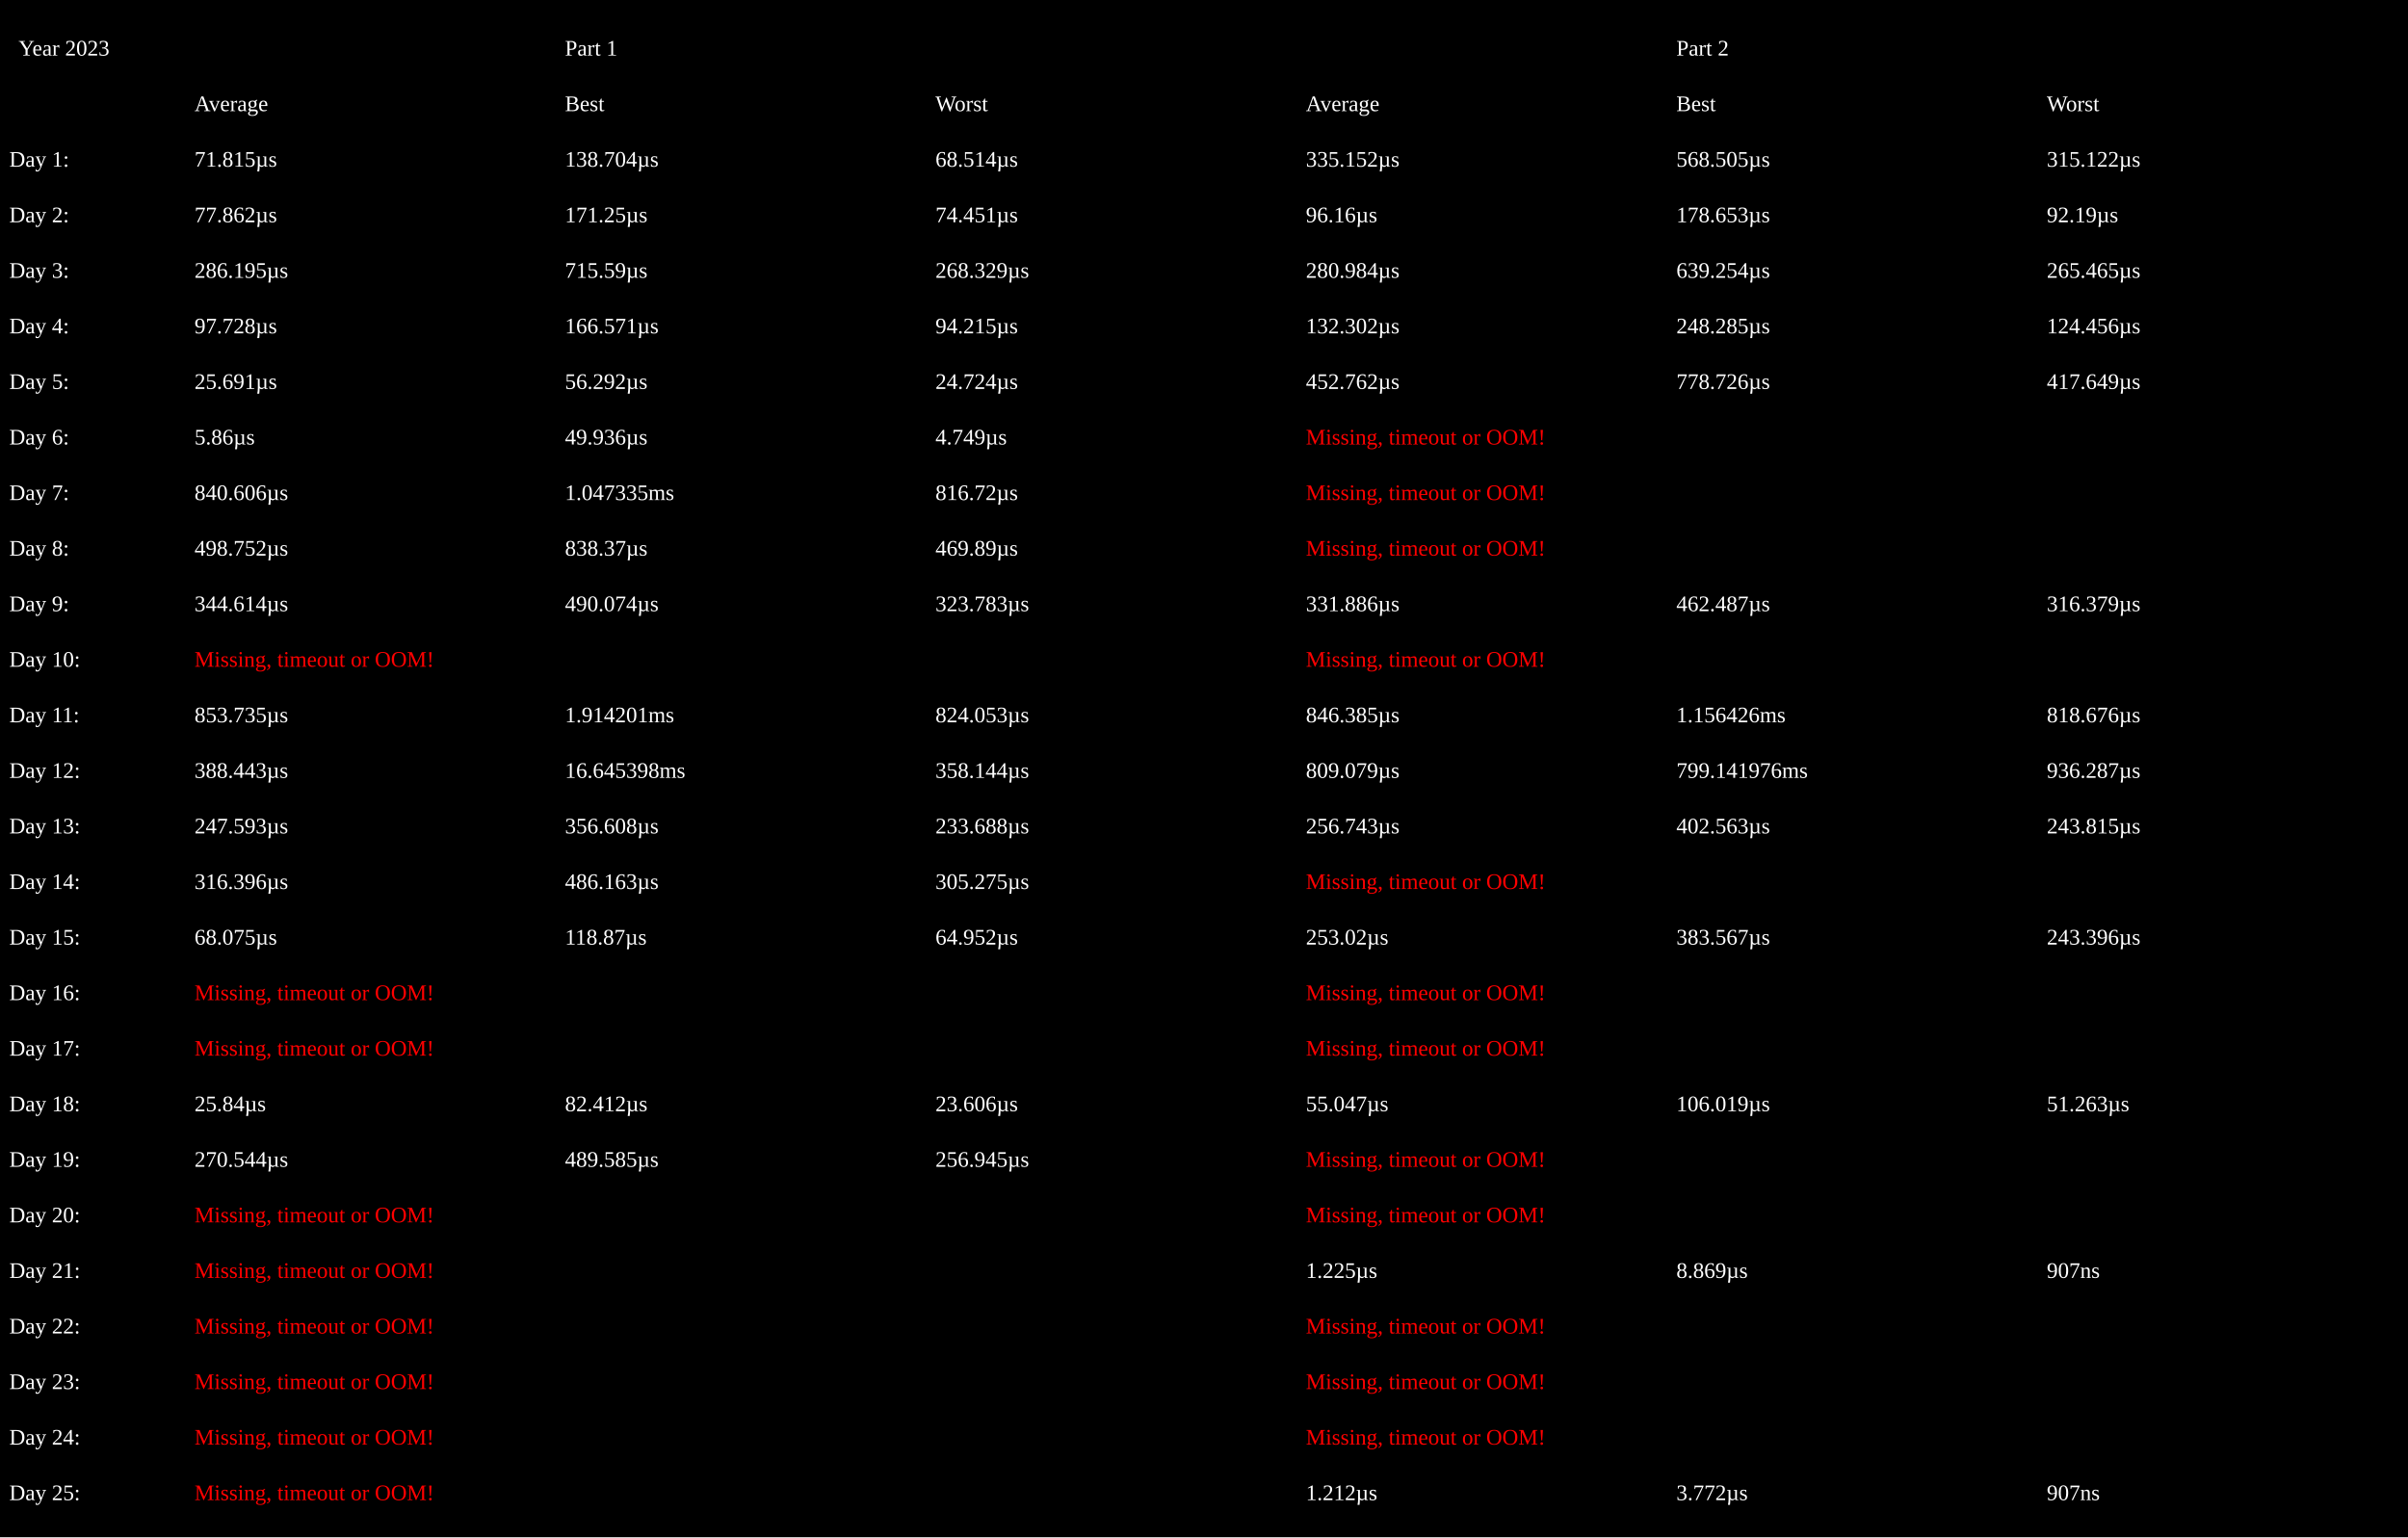
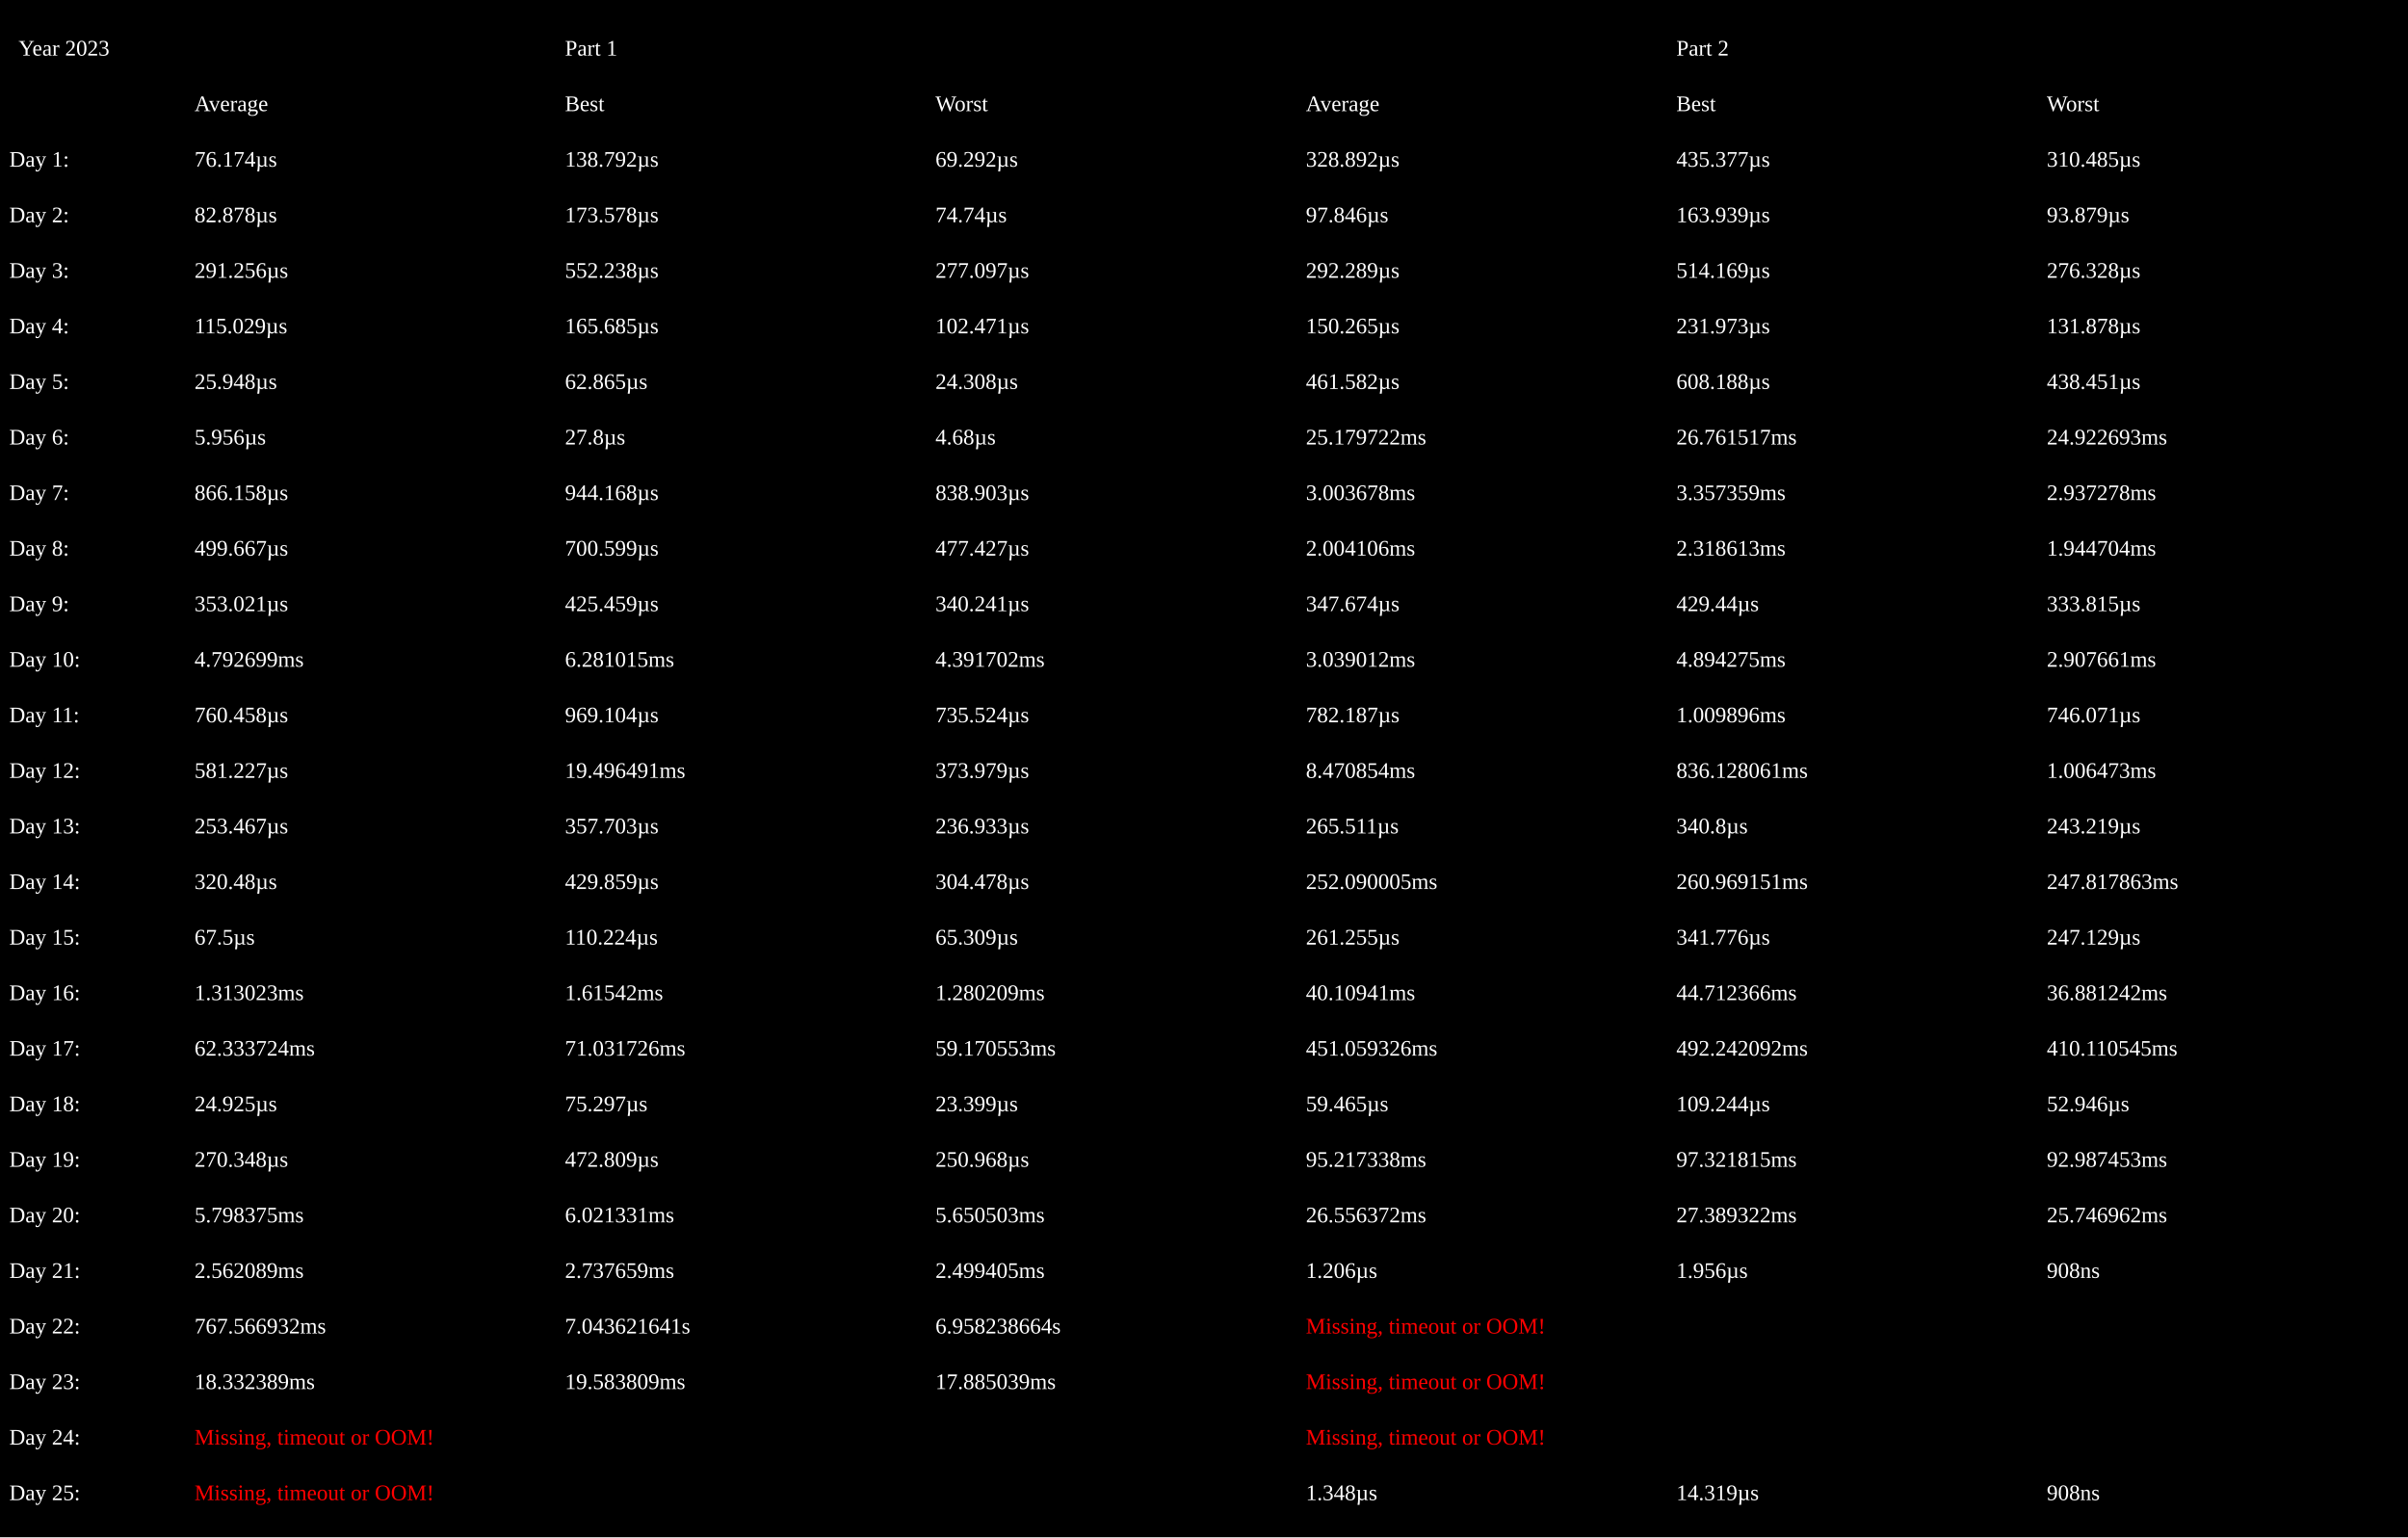
<svg xmlns="http://www.w3.org/2000/svg" height="830" width="1300">
  <rect width="100%" height="100%" fill="%230D1117" />
  <text x="10" y="30" fill="white">Year 2023</text>
  <text x="305" y="30" fill="white">Part 1</text>
  <text x="905" y="30" fill="white">Part 2</text>
  <text x="105" y="60" fill="white">Average</text>
  <text x="305" y="60" fill="white">Best</text>
  <text x="505" y="60" fill="white">Worst</text>
  <text x="705" y="60" fill="white">Average</text>
  <text x="905" y="60" fill="white">Best</text>
  <text x="1105" y="60" fill="white">Worst</text>
  <text x="5" y="90" fill="white">Day 1:</text>
-   <text x="105" y="90" fill="white">71.815µs</text>
-   <text x="305" y="90" fill="white">138.704µs</text>
-   <text x="505" y="90" fill="white">68.514µs</text>
-   <text x="705" y="90" fill="white">335.152µs</text>
-   <text x="905" y="90" fill="white">568.505µs</text>
-   <text x="1105" y="90" fill="white">315.122µs</text>
+   <text x="105" y="90" fill="white">76.174µs</text>
+   <text x="305" y="90" fill="white">138.792µs</text>
+   <text x="505" y="90" fill="white">69.292µs</text>
+   <text x="705" y="90" fill="white">328.892µs</text>
+   <text x="905" y="90" fill="white">435.377µs</text>
+   <text x="1105" y="90" fill="white">310.485µs</text>
  <text x="5" y="120" fill="white">Day 2:</text>
-   <text x="105" y="120" fill="white">77.862µs</text>
-   <text x="305" y="120" fill="white">171.25µs</text>
-   <text x="505" y="120" fill="white">74.451µs</text>
-   <text x="705" y="120" fill="white">96.16µs</text>
-   <text x="905" y="120" fill="white">178.653µs</text>
-   <text x="1105" y="120" fill="white">92.19µs</text>
+   <text x="105" y="120" fill="white">82.878µs</text>
+   <text x="305" y="120" fill="white">173.578µs</text>
+   <text x="505" y="120" fill="white">74.74µs</text>
+   <text x="705" y="120" fill="white">97.846µs</text>
+   <text x="905" y="120" fill="white">163.939µs</text>
+   <text x="1105" y="120" fill="white">93.879µs</text>
  <text x="5" y="150" fill="white">Day 3:</text>
-   <text x="105" y="150" fill="white">286.195µs</text>
-   <text x="305" y="150" fill="white">715.59µs</text>
-   <text x="505" y="150" fill="white">268.329µs</text>
-   <text x="705" y="150" fill="white">280.984µs</text>
-   <text x="905" y="150" fill="white">639.254µs</text>
-   <text x="1105" y="150" fill="white">265.465µs</text>
+   <text x="105" y="150" fill="white">291.256µs</text>
+   <text x="305" y="150" fill="white">552.238µs</text>
+   <text x="505" y="150" fill="white">277.097µs</text>
+   <text x="705" y="150" fill="white">292.289µs</text>
+   <text x="905" y="150" fill="white">514.169µs</text>
+   <text x="1105" y="150" fill="white">276.328µs</text>
  <text x="5" y="180" fill="white">Day 4:</text>
-   <text x="105" y="180" fill="white">97.728µs</text>
-   <text x="305" y="180" fill="white">166.571µs</text>
-   <text x="505" y="180" fill="white">94.215µs</text>
-   <text x="705" y="180" fill="white">132.302µs</text>
-   <text x="905" y="180" fill="white">248.285µs</text>
-   <text x="1105" y="180" fill="white">124.456µs</text>
+   <text x="105" y="180" fill="white">115.029µs</text>
+   <text x="305" y="180" fill="white">165.685µs</text>
+   <text x="505" y="180" fill="white">102.471µs</text>
+   <text x="705" y="180" fill="white">150.265µs</text>
+   <text x="905" y="180" fill="white">231.973µs</text>
+   <text x="1105" y="180" fill="white">131.878µs</text>
  <text x="5" y="210" fill="white">Day 5:</text>
-   <text x="105" y="210" fill="white">25.691µs</text>
-   <text x="305" y="210" fill="white">56.292µs</text>
-   <text x="505" y="210" fill="white">24.724µs</text>
-   <text x="705" y="210" fill="white">452.762µs</text>
-   <text x="905" y="210" fill="white">778.726µs</text>
-   <text x="1105" y="210" fill="white">417.649µs</text>
+   <text x="105" y="210" fill="white">25.948µs</text>
+   <text x="305" y="210" fill="white">62.865µs</text>
+   <text x="505" y="210" fill="white">24.308µs</text>
+   <text x="705" y="210" fill="white">461.582µs</text>
+   <text x="905" y="210" fill="white">608.188µs</text>
+   <text x="1105" y="210" fill="white">438.451µs</text>
  <text x="5" y="240" fill="white">Day 6:</text>
-   <text x="105" y="240" fill="white">5.86µs</text>
-   <text x="305" y="240" fill="white">49.936µs</text>
-   <text x="505" y="240" fill="white">4.749µs</text>
-   <text x="705" y="240" fill="red">Missing, timeout or OOM!</text>
+   <text x="105" y="240" fill="white">5.956µs</text>
+   <text x="305" y="240" fill="white">27.8µs</text>
+   <text x="505" y="240" fill="white">4.68µs</text>
+   <text x="705" y="240" fill="white">25.179722ms</text>
+   <text x="905" y="240" fill="white">26.761517ms</text>
+   <text x="1105" y="240" fill="white">24.922693ms</text>
  <text x="5" y="270" fill="white">Day 7:</text>
-   <text x="105" y="270" fill="white">840.606µs</text>
-   <text x="305" y="270" fill="white">1.047335ms</text>
-   <text x="505" y="270" fill="white">816.72µs</text>
-   <text x="705" y="270" fill="red">Missing, timeout or OOM!</text>
+   <text x="105" y="270" fill="white">866.158µs</text>
+   <text x="305" y="270" fill="white">944.168µs</text>
+   <text x="505" y="270" fill="white">838.903µs</text>
+   <text x="705" y="270" fill="white">3.003678ms</text>
+   <text x="905" y="270" fill="white">3.357359ms</text>
+   <text x="1105" y="270" fill="white">2.937278ms</text>
  <text x="5" y="300" fill="white">Day 8:</text>
-   <text x="105" y="300" fill="white">498.752µs</text>
-   <text x="305" y="300" fill="white">838.37µs</text>
-   <text x="505" y="300" fill="white">469.89µs</text>
-   <text x="705" y="300" fill="red">Missing, timeout or OOM!</text>
+   <text x="105" y="300" fill="white">499.667µs</text>
+   <text x="305" y="300" fill="white">700.599µs</text>
+   <text x="505" y="300" fill="white">477.427µs</text>
+   <text x="705" y="300" fill="white">2.004106ms</text>
+   <text x="905" y="300" fill="white">2.318613ms</text>
+   <text x="1105" y="300" fill="white">1.944704ms</text>
  <text x="5" y="330" fill="white">Day 9:</text>
-   <text x="105" y="330" fill="white">344.614µs</text>
-   <text x="305" y="330" fill="white">490.074µs</text>
-   <text x="505" y="330" fill="white">323.783µs</text>
-   <text x="705" y="330" fill="white">331.886µs</text>
-   <text x="905" y="330" fill="white">462.487µs</text>
-   <text x="1105" y="330" fill="white">316.379µs</text>
+   <text x="105" y="330" fill="white">353.021µs</text>
+   <text x="305" y="330" fill="white">425.459µs</text>
+   <text x="505" y="330" fill="white">340.241µs</text>
+   <text x="705" y="330" fill="white">347.674µs</text>
+   <text x="905" y="330" fill="white">429.44µs</text>
+   <text x="1105" y="330" fill="white">333.815µs</text>
  <text x="5" y="360" fill="white">Day 10:</text>
-   <text x="105" y="360" fill="red">Missing, timeout or OOM!</text>
-   <text x="705" y="360" fill="red">Missing, timeout or OOM!</text>
+   <text x="105" y="360" fill="white">4.792699ms</text>
+   <text x="305" y="360" fill="white">6.281015ms</text>
+   <text x="505" y="360" fill="white">4.391702ms</text>
+   <text x="705" y="360" fill="white">3.039012ms</text>
+   <text x="905" y="360" fill="white">4.894275ms</text>
+   <text x="1105" y="360" fill="white">2.907661ms</text>
  <text x="5" y="390" fill="white">Day 11:</text>
-   <text x="105" y="390" fill="white">853.735µs</text>
-   <text x="305" y="390" fill="white">1.914201ms</text>
-   <text x="505" y="390" fill="white">824.053µs</text>
-   <text x="705" y="390" fill="white">846.385µs</text>
-   <text x="905" y="390" fill="white">1.156426ms</text>
-   <text x="1105" y="390" fill="white">818.676µs</text>
+   <text x="105" y="390" fill="white">760.458µs</text>
+   <text x="305" y="390" fill="white">969.104µs</text>
+   <text x="505" y="390" fill="white">735.524µs</text>
+   <text x="705" y="390" fill="white">782.187µs</text>
+   <text x="905" y="390" fill="white">1.009896ms</text>
+   <text x="1105" y="390" fill="white">746.071µs</text>
  <text x="5" y="420" fill="white">Day 12:</text>
-   <text x="105" y="420" fill="white">388.443µs</text>
-   <text x="305" y="420" fill="white">16.645398ms</text>
-   <text x="505" y="420" fill="white">358.144µs</text>
-   <text x="705" y="420" fill="white">809.079µs</text>
-   <text x="905" y="420" fill="white">799.141976ms</text>
-   <text x="1105" y="420" fill="white">936.287µs</text>
+   <text x="105" y="420" fill="white">581.227µs</text>
+   <text x="305" y="420" fill="white">19.496491ms</text>
+   <text x="505" y="420" fill="white">373.979µs</text>
+   <text x="705" y="420" fill="white">8.470854ms</text>
+   <text x="905" y="420" fill="white">836.128061ms</text>
+   <text x="1105" y="420" fill="white">1.006473ms</text>
  <text x="5" y="450" fill="white">Day 13:</text>
-   <text x="105" y="450" fill="white">247.593µs</text>
-   <text x="305" y="450" fill="white">356.608µs</text>
-   <text x="505" y="450" fill="white">233.688µs</text>
-   <text x="705" y="450" fill="white">256.743µs</text>
-   <text x="905" y="450" fill="white">402.563µs</text>
-   <text x="1105" y="450" fill="white">243.815µs</text>
+   <text x="105" y="450" fill="white">253.467µs</text>
+   <text x="305" y="450" fill="white">357.703µs</text>
+   <text x="505" y="450" fill="white">236.933µs</text>
+   <text x="705" y="450" fill="white">265.511µs</text>
+   <text x="905" y="450" fill="white">340.8µs</text>
+   <text x="1105" y="450" fill="white">243.219µs</text>
  <text x="5" y="480" fill="white">Day 14:</text>
-   <text x="105" y="480" fill="white">316.396µs</text>
-   <text x="305" y="480" fill="white">486.163µs</text>
-   <text x="505" y="480" fill="white">305.275µs</text>
-   <text x="705" y="480" fill="red">Missing, timeout or OOM!</text>
+   <text x="105" y="480" fill="white">320.48µs</text>
+   <text x="305" y="480" fill="white">429.859µs</text>
+   <text x="505" y="480" fill="white">304.478µs</text>
+   <text x="705" y="480" fill="white">252.090005ms</text>
+   <text x="905" y="480" fill="white">260.969151ms</text>
+   <text x="1105" y="480" fill="white">247.817863ms</text>
  <text x="5" y="510" fill="white">Day 15:</text>
-   <text x="105" y="510" fill="white">68.075µs</text>
-   <text x="305" y="510" fill="white">118.87µs</text>
-   <text x="505" y="510" fill="white">64.952µs</text>
-   <text x="705" y="510" fill="white">253.02µs</text>
-   <text x="905" y="510" fill="white">383.567µs</text>
-   <text x="1105" y="510" fill="white">243.396µs</text>
+   <text x="105" y="510" fill="white">67.5µs</text>
+   <text x="305" y="510" fill="white">110.224µs</text>
+   <text x="505" y="510" fill="white">65.309µs</text>
+   <text x="705" y="510" fill="white">261.255µs</text>
+   <text x="905" y="510" fill="white">341.776µs</text>
+   <text x="1105" y="510" fill="white">247.129µs</text>
  <text x="5" y="540" fill="white">Day 16:</text>
-   <text x="105" y="540" fill="red">Missing, timeout or OOM!</text>
-   <text x="705" y="540" fill="red">Missing, timeout or OOM!</text>
+   <text x="105" y="540" fill="white">1.313023ms</text>
+   <text x="305" y="540" fill="white">1.61542ms</text>
+   <text x="505" y="540" fill="white">1.280209ms</text>
+   <text x="705" y="540" fill="white">40.10941ms</text>
+   <text x="905" y="540" fill="white">44.712366ms</text>
+   <text x="1105" y="540" fill="white">36.881242ms</text>
  <text x="5" y="570" fill="white">Day 17:</text>
-   <text x="105" y="570" fill="red">Missing, timeout or OOM!</text>
-   <text x="705" y="570" fill="red">Missing, timeout or OOM!</text>
+   <text x="105" y="570" fill="white">62.333724ms</text>
+   <text x="305" y="570" fill="white">71.031726ms</text>
+   <text x="505" y="570" fill="white">59.170553ms</text>
+   <text x="705" y="570" fill="white">451.059326ms</text>
+   <text x="905" y="570" fill="white">492.242092ms</text>
+   <text x="1105" y="570" fill="white">410.110545ms</text>
  <text x="5" y="600" fill="white">Day 18:</text>
-   <text x="105" y="600" fill="white">25.84µs</text>
-   <text x="305" y="600" fill="white">82.412µs</text>
-   <text x="505" y="600" fill="white">23.606µs</text>
-   <text x="705" y="600" fill="white">55.047µs</text>
-   <text x="905" y="600" fill="white">106.019µs</text>
-   <text x="1105" y="600" fill="white">51.263µs</text>
+   <text x="105" y="600" fill="white">24.925µs</text>
+   <text x="305" y="600" fill="white">75.297µs</text>
+   <text x="505" y="600" fill="white">23.399µs</text>
+   <text x="705" y="600" fill="white">59.465µs</text>
+   <text x="905" y="600" fill="white">109.244µs</text>
+   <text x="1105" y="600" fill="white">52.946µs</text>
  <text x="5" y="630" fill="white">Day 19:</text>
-   <text x="105" y="630" fill="white">270.544µs</text>
-   <text x="305" y="630" fill="white">489.585µs</text>
-   <text x="505" y="630" fill="white">256.945µs</text>
-   <text x="705" y="630" fill="red">Missing, timeout or OOM!</text>
+   <text x="105" y="630" fill="white">270.348µs</text>
+   <text x="305" y="630" fill="white">472.809µs</text>
+   <text x="505" y="630" fill="white">250.968µs</text>
+   <text x="705" y="630" fill="white">95.217338ms</text>
+   <text x="905" y="630" fill="white">97.321815ms</text>
+   <text x="1105" y="630" fill="white">92.987453ms</text>
  <text x="5" y="660" fill="white">Day 20:</text>
-   <text x="105" y="660" fill="red">Missing, timeout or OOM!</text>
-   <text x="705" y="660" fill="red">Missing, timeout or OOM!</text>
+   <text x="105" y="660" fill="white">5.798375ms</text>
+   <text x="305" y="660" fill="white">6.021331ms</text>
+   <text x="505" y="660" fill="white">5.650503ms</text>
+   <text x="705" y="660" fill="white">26.556372ms</text>
+   <text x="905" y="660" fill="white">27.389322ms</text>
+   <text x="1105" y="660" fill="white">25.746962ms</text>
  <text x="5" y="690" fill="white">Day 21:</text>
-   <text x="105" y="690" fill="red">Missing, timeout or OOM!</text>
-   <text x="705" y="690" fill="white">1.225µs</text>
-   <text x="905" y="690" fill="white">8.869µs</text>
-   <text x="1105" y="690" fill="white">907ns</text>
+   <text x="105" y="690" fill="white">2.562089ms</text>
+   <text x="305" y="690" fill="white">2.737659ms</text>
+   <text x="505" y="690" fill="white">2.499405ms</text>
+   <text x="705" y="690" fill="white">1.206µs</text>
+   <text x="905" y="690" fill="white">1.956µs</text>
+   <text x="1105" y="690" fill="white">908ns</text>
  <text x="5" y="720" fill="white">Day 22:</text>
-   <text x="105" y="720" fill="red">Missing, timeout or OOM!</text>
+   <text x="105" y="720" fill="white">767.566932ms</text>
+   <text x="305" y="720" fill="white">7.043621641s</text>
+   <text x="505" y="720" fill="white">6.958238664s</text>
  <text x="705" y="720" fill="red">Missing, timeout or OOM!</text>
  <text x="5" y="750" fill="white">Day 23:</text>
-   <text x="105" y="750" fill="red">Missing, timeout or OOM!</text>
+   <text x="105" y="750" fill="white">18.332389ms</text>
+   <text x="305" y="750" fill="white">19.583809ms</text>
+   <text x="505" y="750" fill="white">17.885039ms</text>
  <text x="705" y="750" fill="red">Missing, timeout or OOM!</text>
  <text x="5" y="780" fill="white">Day 24:</text>
  <text x="105" y="780" fill="red">Missing, timeout or OOM!</text>
  <text x="705" y="780" fill="red">Missing, timeout or OOM!</text>
  <text x="5" y="810" fill="white">Day 25:</text>
  <text x="105" y="810" fill="red">Missing, timeout or OOM!</text>
-   <text x="705" y="810" fill="white">1.212µs</text>
-   <text x="905" y="810" fill="white">3.772µs</text>
-   <text x="1105" y="810" fill="white">907ns</text>
+   <text x="705" y="810" fill="white">1.348µs</text>
+   <text x="905" y="810" fill="white">14.319µs</text>
+   <text x="1105" y="810" fill="white">908ns</text>
</svg>
